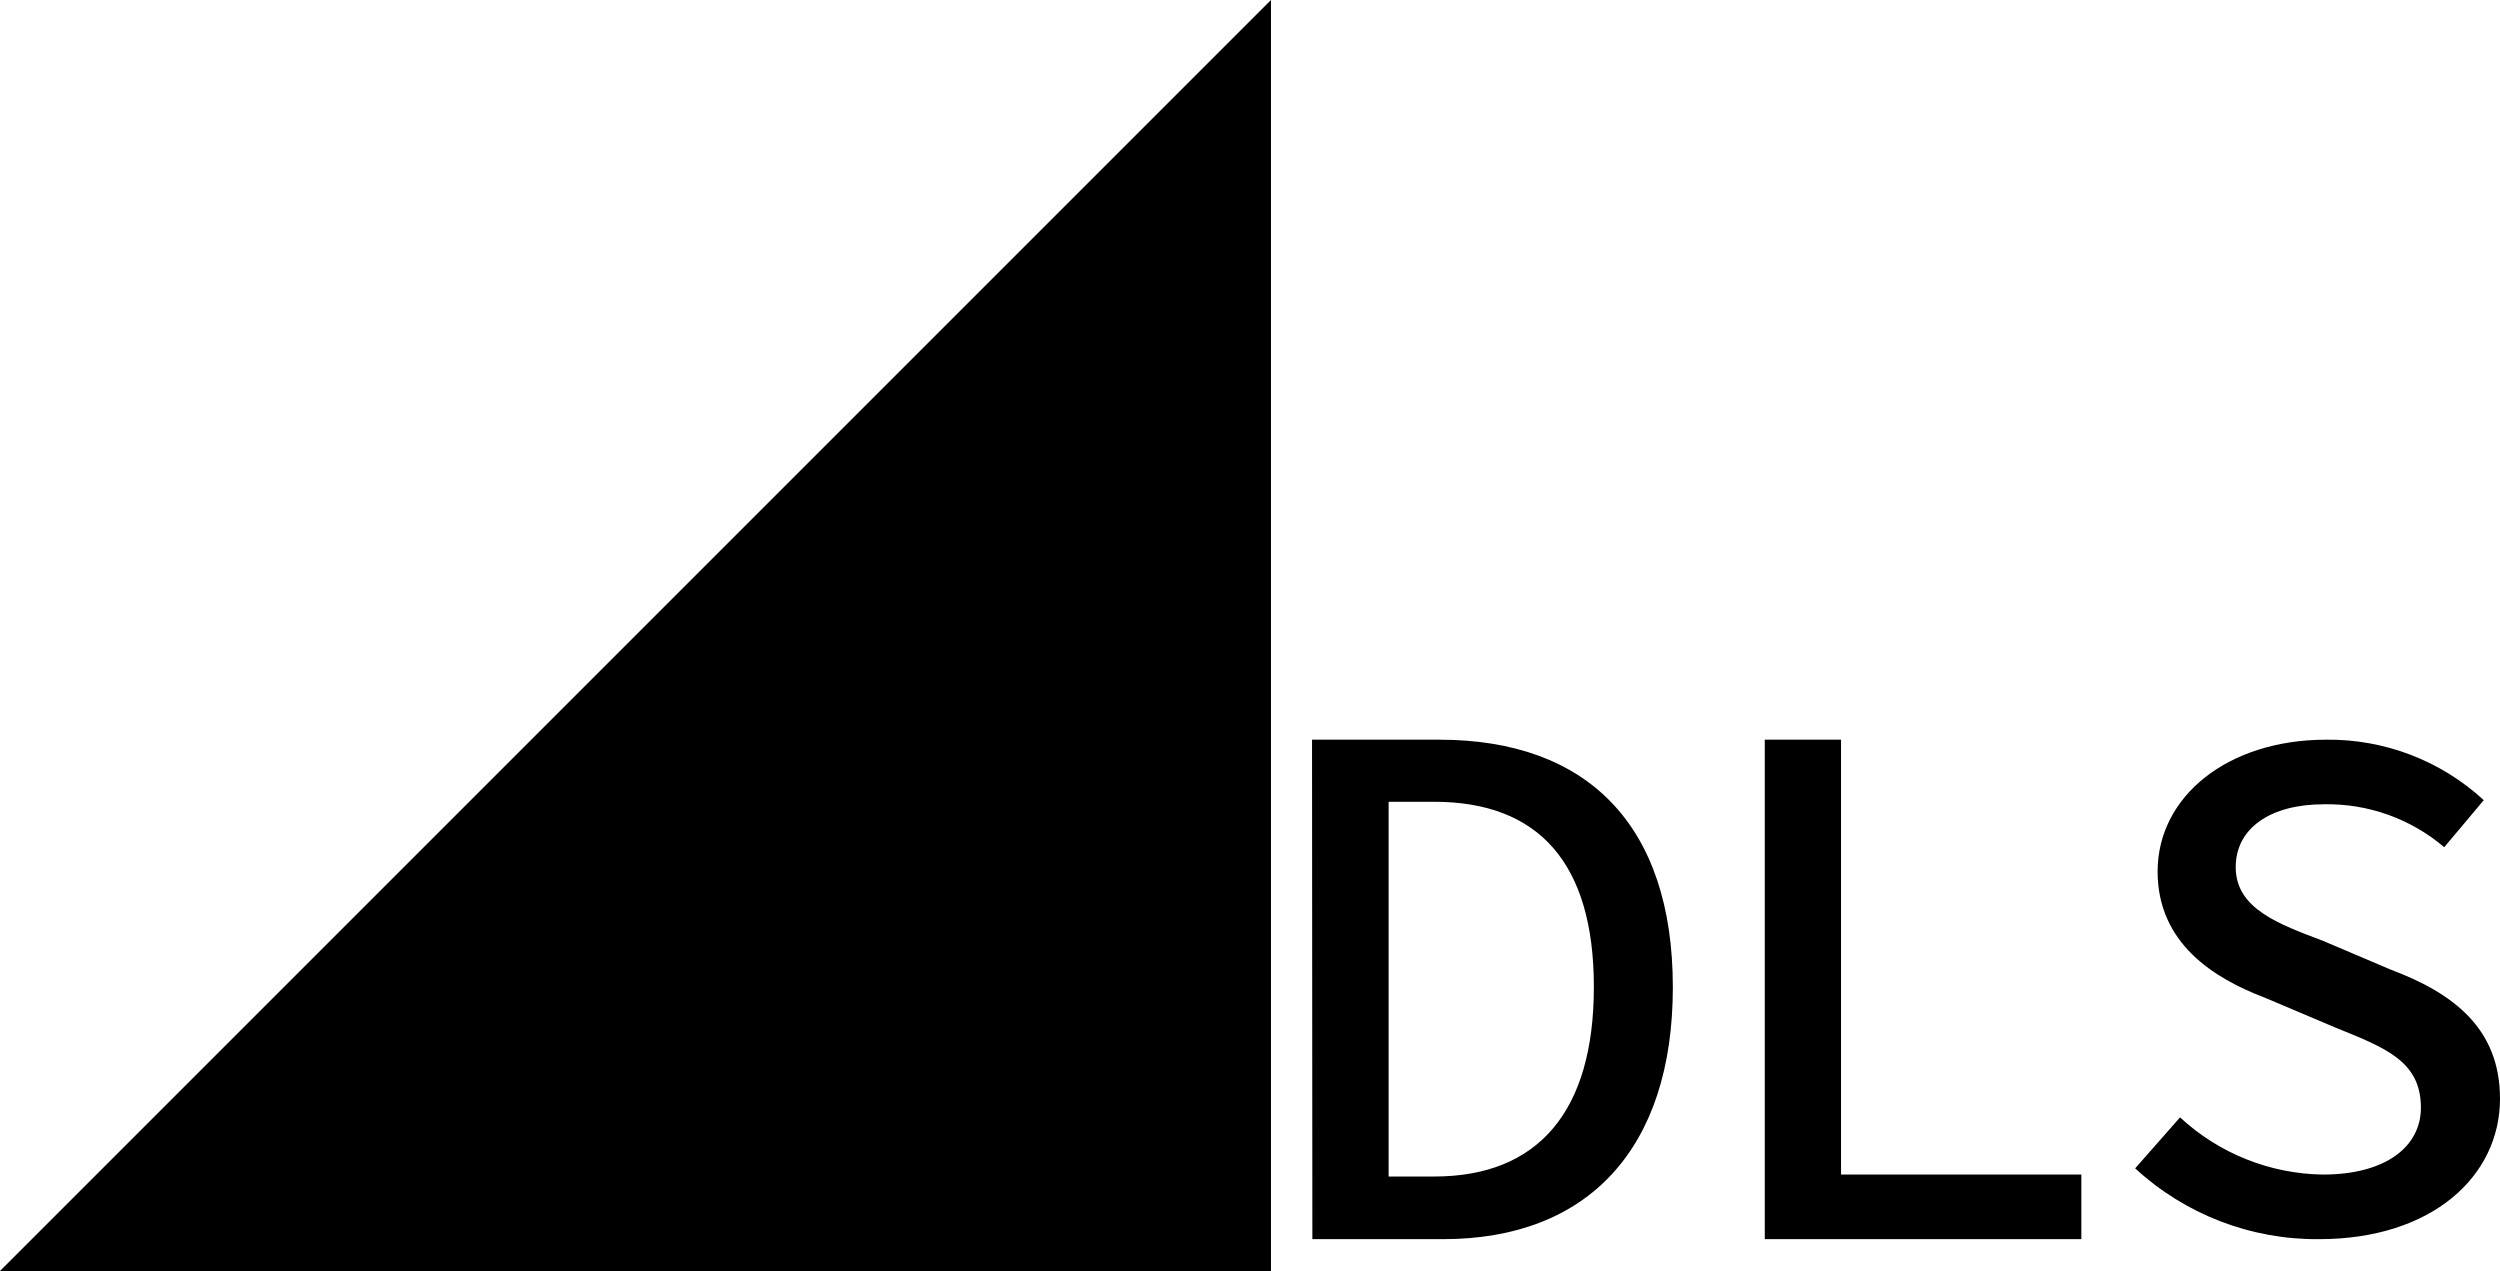
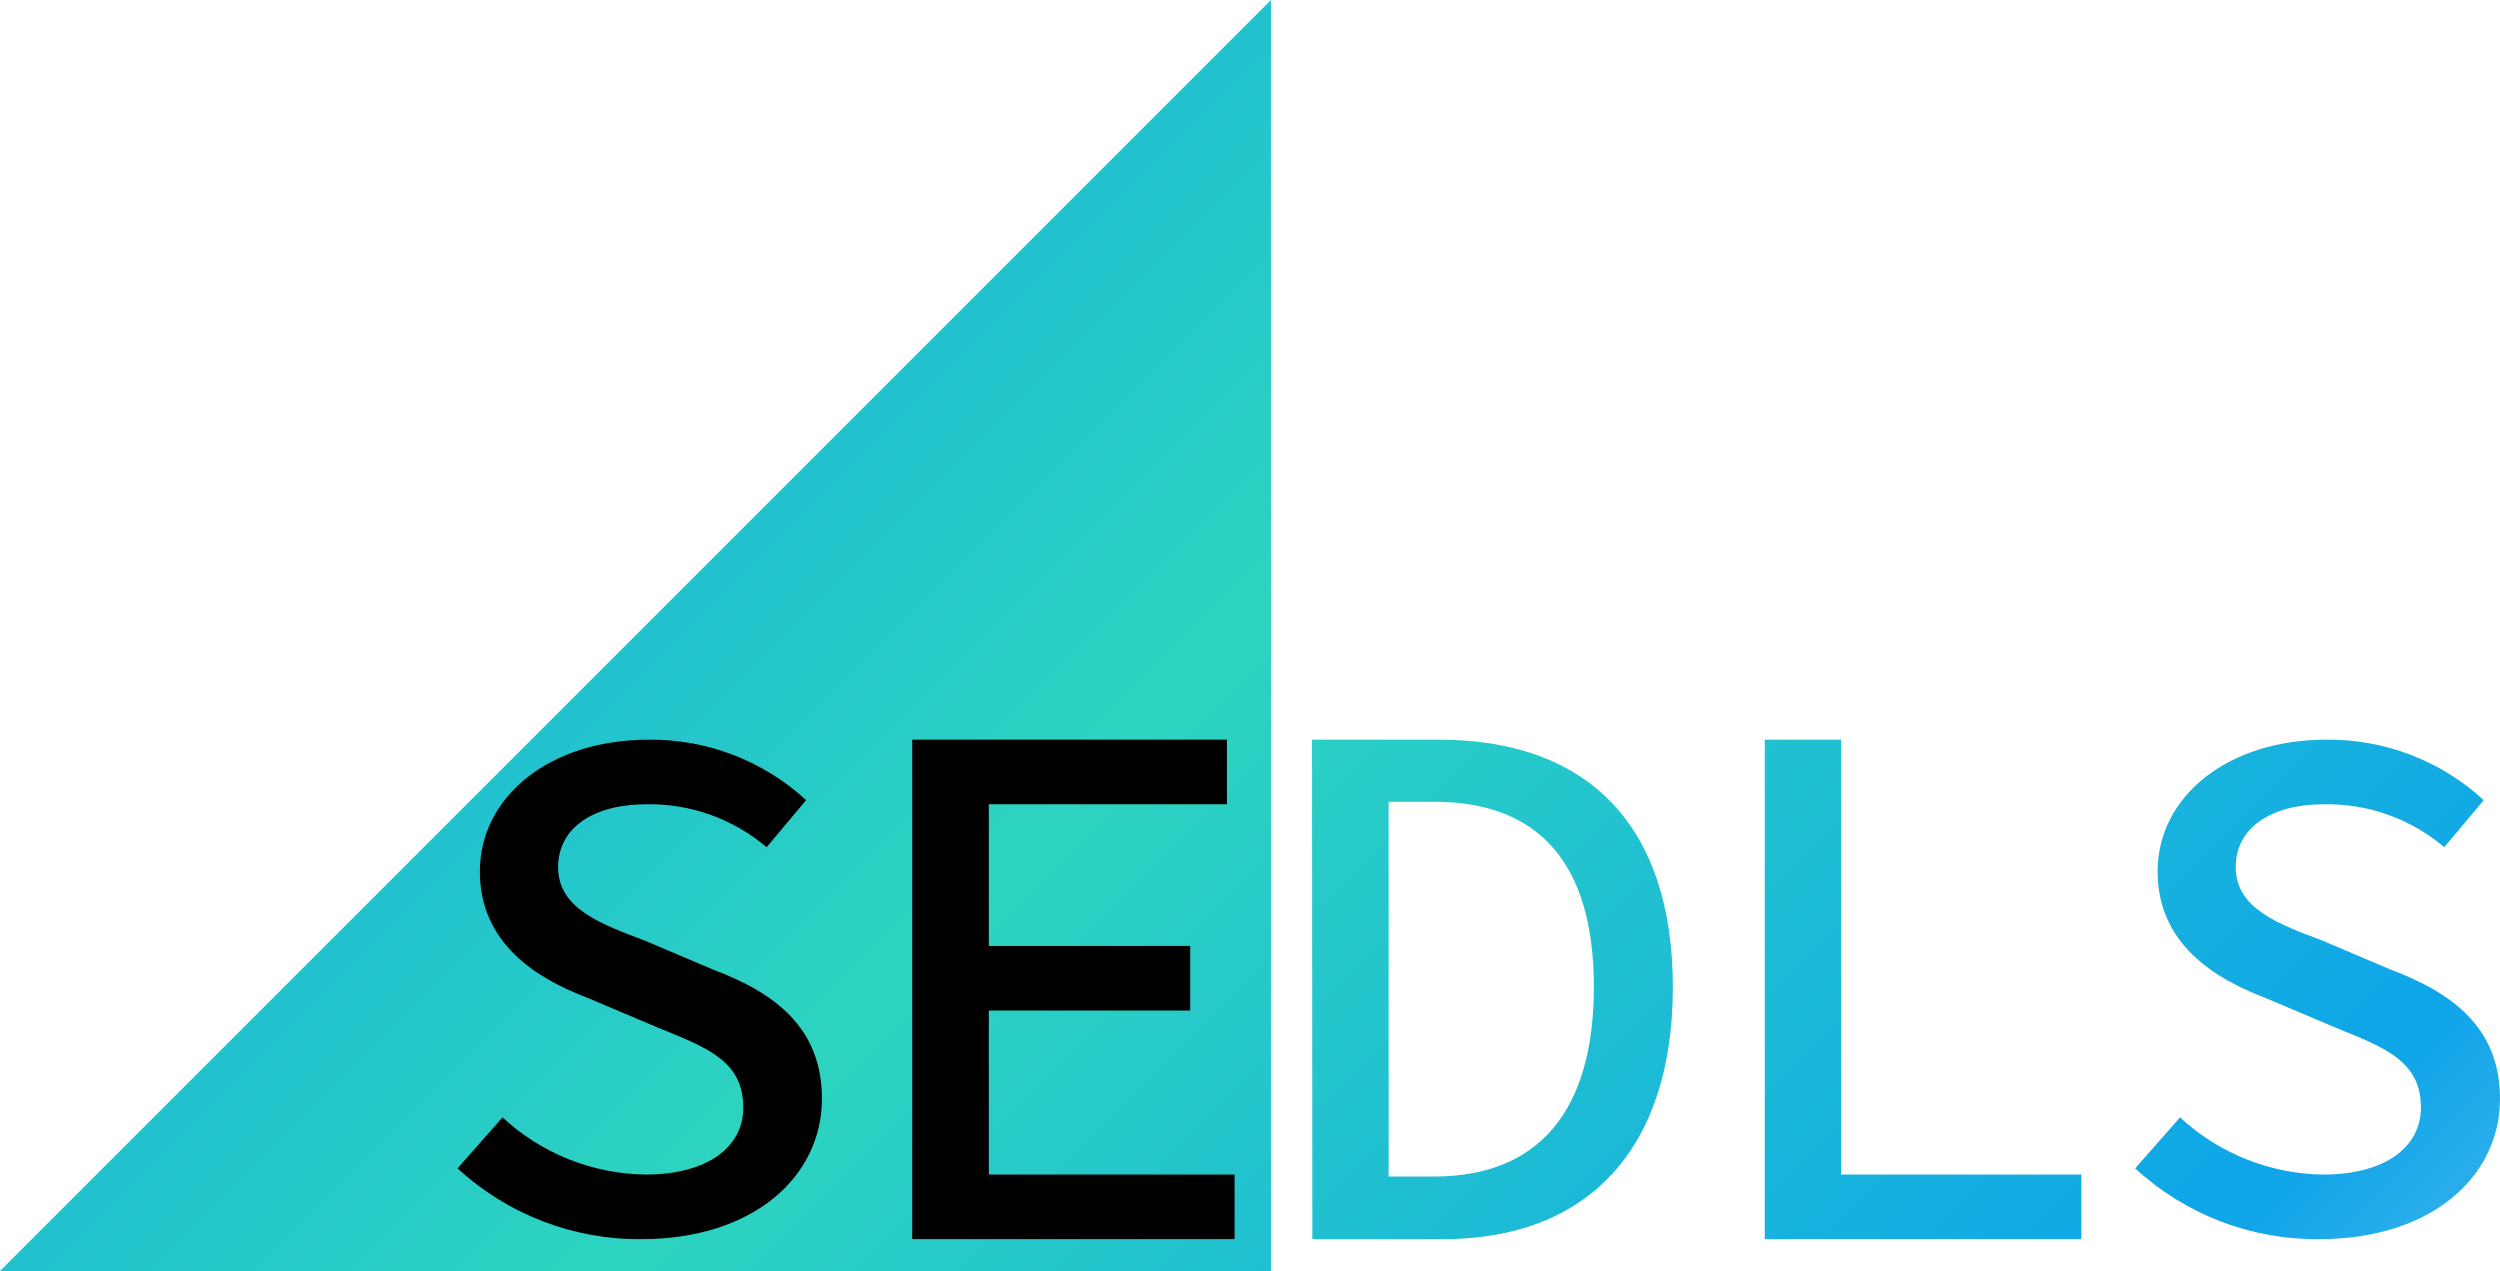
- <svg viewBox="0 0 229.49 116.67" title="Southeast Data Librarian Symposium Logo">
-   <path class="fill-current text-black" d="M116.67 0v116.67H0L108.66 8.01 116.67 0z" />
-   <path class="fill-current text-white" d="M42 107.25l4.13-4.68a19.69 19.69 0 0013.1 5.25c5.8 0 9-2.58 9-6.14 0-4.32-3.35-5.52-7.89-7.37l-6.47-2.74c-4.68-1.78-9.82-5-9.82-11.57 0-6.89 6.43-12.1 15.48-12.1A21 21 0 0174 73.45l-3.63 4.32a16.59 16.59 0 00-11.07-3.94c-4.82 0-8.07 2.16-8.07 5.77 0 3.84 4 5.24 8 6.76L65.45 89c5.75 2.16 10 5.39 10 11.86 0 7.09-6.21 12.89-16.6 12.89a24.6 24.6 0 01-16.85-6.5zM83.74 67.9h28.89v5.93H90.77v13h18.49v5.93H90.77v15.06h22.56v5.93H83.74z" />
-   <path class="fill-current text-black" d="M120.44 67.9h11.67c13.64 0 21.45 7.87 21.45 22.72s-7.81 23.13-21.09 23.13h-12zm11.21 40.1c9.57 0 14.66-6 14.66-17.4s-5.09-17-14.66-17h-4.18V108zM162 67.9h7v39.92h22.06v5.93H162zM196 107.25l4.12-4.68a19.69 19.69 0 0013.11 5.25c5.8 0 9-2.58 9-6.14 0-4.32-3.35-5.52-7.89-7.37l-6.47-2.74c-4.68-1.78-9.81-5-9.81-11.57 0-6.89 6.43-12.1 15.48-12.1A21 21 0 01228 73.45l-3.63 4.32a16.54 16.54 0 00-11.07-3.94c-4.83 0-8.07 2.16-8.07 5.77 0 3.84 4 5.24 8 6.76l6.21 2.64c5.75 2.16 10.05 5.39 10.05 11.86 0 7.09-6.21 12.89-16.61 12.89a24.57 24.57 0 01-16.88-6.5z" />
+ <svg viewBox="0 0 229.49 116.67">
+   <defs>
+     <linearGradient id="linear-gradient" x1="-50%" y1="0" x2="150%" y2="100%" gradientTransform="translate(-0.005)">
+       <stop offset="0%" stop-color="#E2E8F0" />
+       <stop offset="25%" stop-color="#0EA5E9" />
+       <stop offset="50%" stop-color="#2DD4BF" />
+       <stop offset="75%" stop-color="#0EA5E9" />
+       <stop offset="100%" stop-color="#E2E8F0" />
+       <animateTransform attributeName="gradientTransform" attributeType="XML" type="translate" from="-2" to="0" dur="3s" fill="freeze" repeatCount="1" />
+     </linearGradient>
+   </defs>
+   <path fill="url(#linear-gradient)" d="M116.67 0v116.67H0L108.66 8.01 116.67 0z M120.44 67.9h11.67c13.64 0 21.45 7.87 21.45 22.72s-7.81 23.13-21.09 23.13h-12zm11.21 40.1c9.57 0 14.66-6 14.66-17.4s-5.09-17-14.66-17h-4.18V108zM162 67.9h7v39.92h22.06v5.93H162zM196 107.25l4.12-4.68a19.69 19.69 0 0013.11 5.25c5.8 0 9-2.58 9-6.14 0-4.32-3.35-5.52-7.89-7.37l-6.47-2.74c-4.68-1.78-9.81-5-9.81-11.57 0-6.89 6.43-12.1 15.48-12.1A21 21 0 01228 73.45l-3.63 4.32a16.54 16.54 0 00-11.07-3.94c-4.83 0-8.07 2.16-8.07 5.77 0 3.84 4 5.24 8 6.76l6.21 2.64c5.75 2.16 10.05 5.39 10.05 11.86 0 7.09-6.21 12.89-16.61 12.89a24.57 24.57 0 01-16.88-6.5z" />
+   <path class="fill-current text-gray-200" d="M42 107.25l4.13-4.68a19.69 19.69 0 0013.1 5.25c5.8 0 9-2.58 9-6.14 0-4.32-3.35-5.52-7.89-7.37l-6.47-2.74c-4.68-1.78-9.82-5-9.82-11.57 0-6.89 6.43-12.1 15.48-12.1A21 21 0 0174 73.45l-3.63 4.32a16.59 16.59 0 00-11.07-3.94c-4.82 0-8.07 2.16-8.07 5.77 0 3.84 4 5.24 8 6.76L65.45 89c5.75 2.16 10 5.39 10 11.86 0 7.09-6.21 12.89-16.6 12.89a24.6 24.6 0 01-16.85-6.5zM83.74 67.9h28.89v5.93H90.77v13h18.49v5.93H90.77v15.06h22.56v5.93H83.74z" />
</svg>
